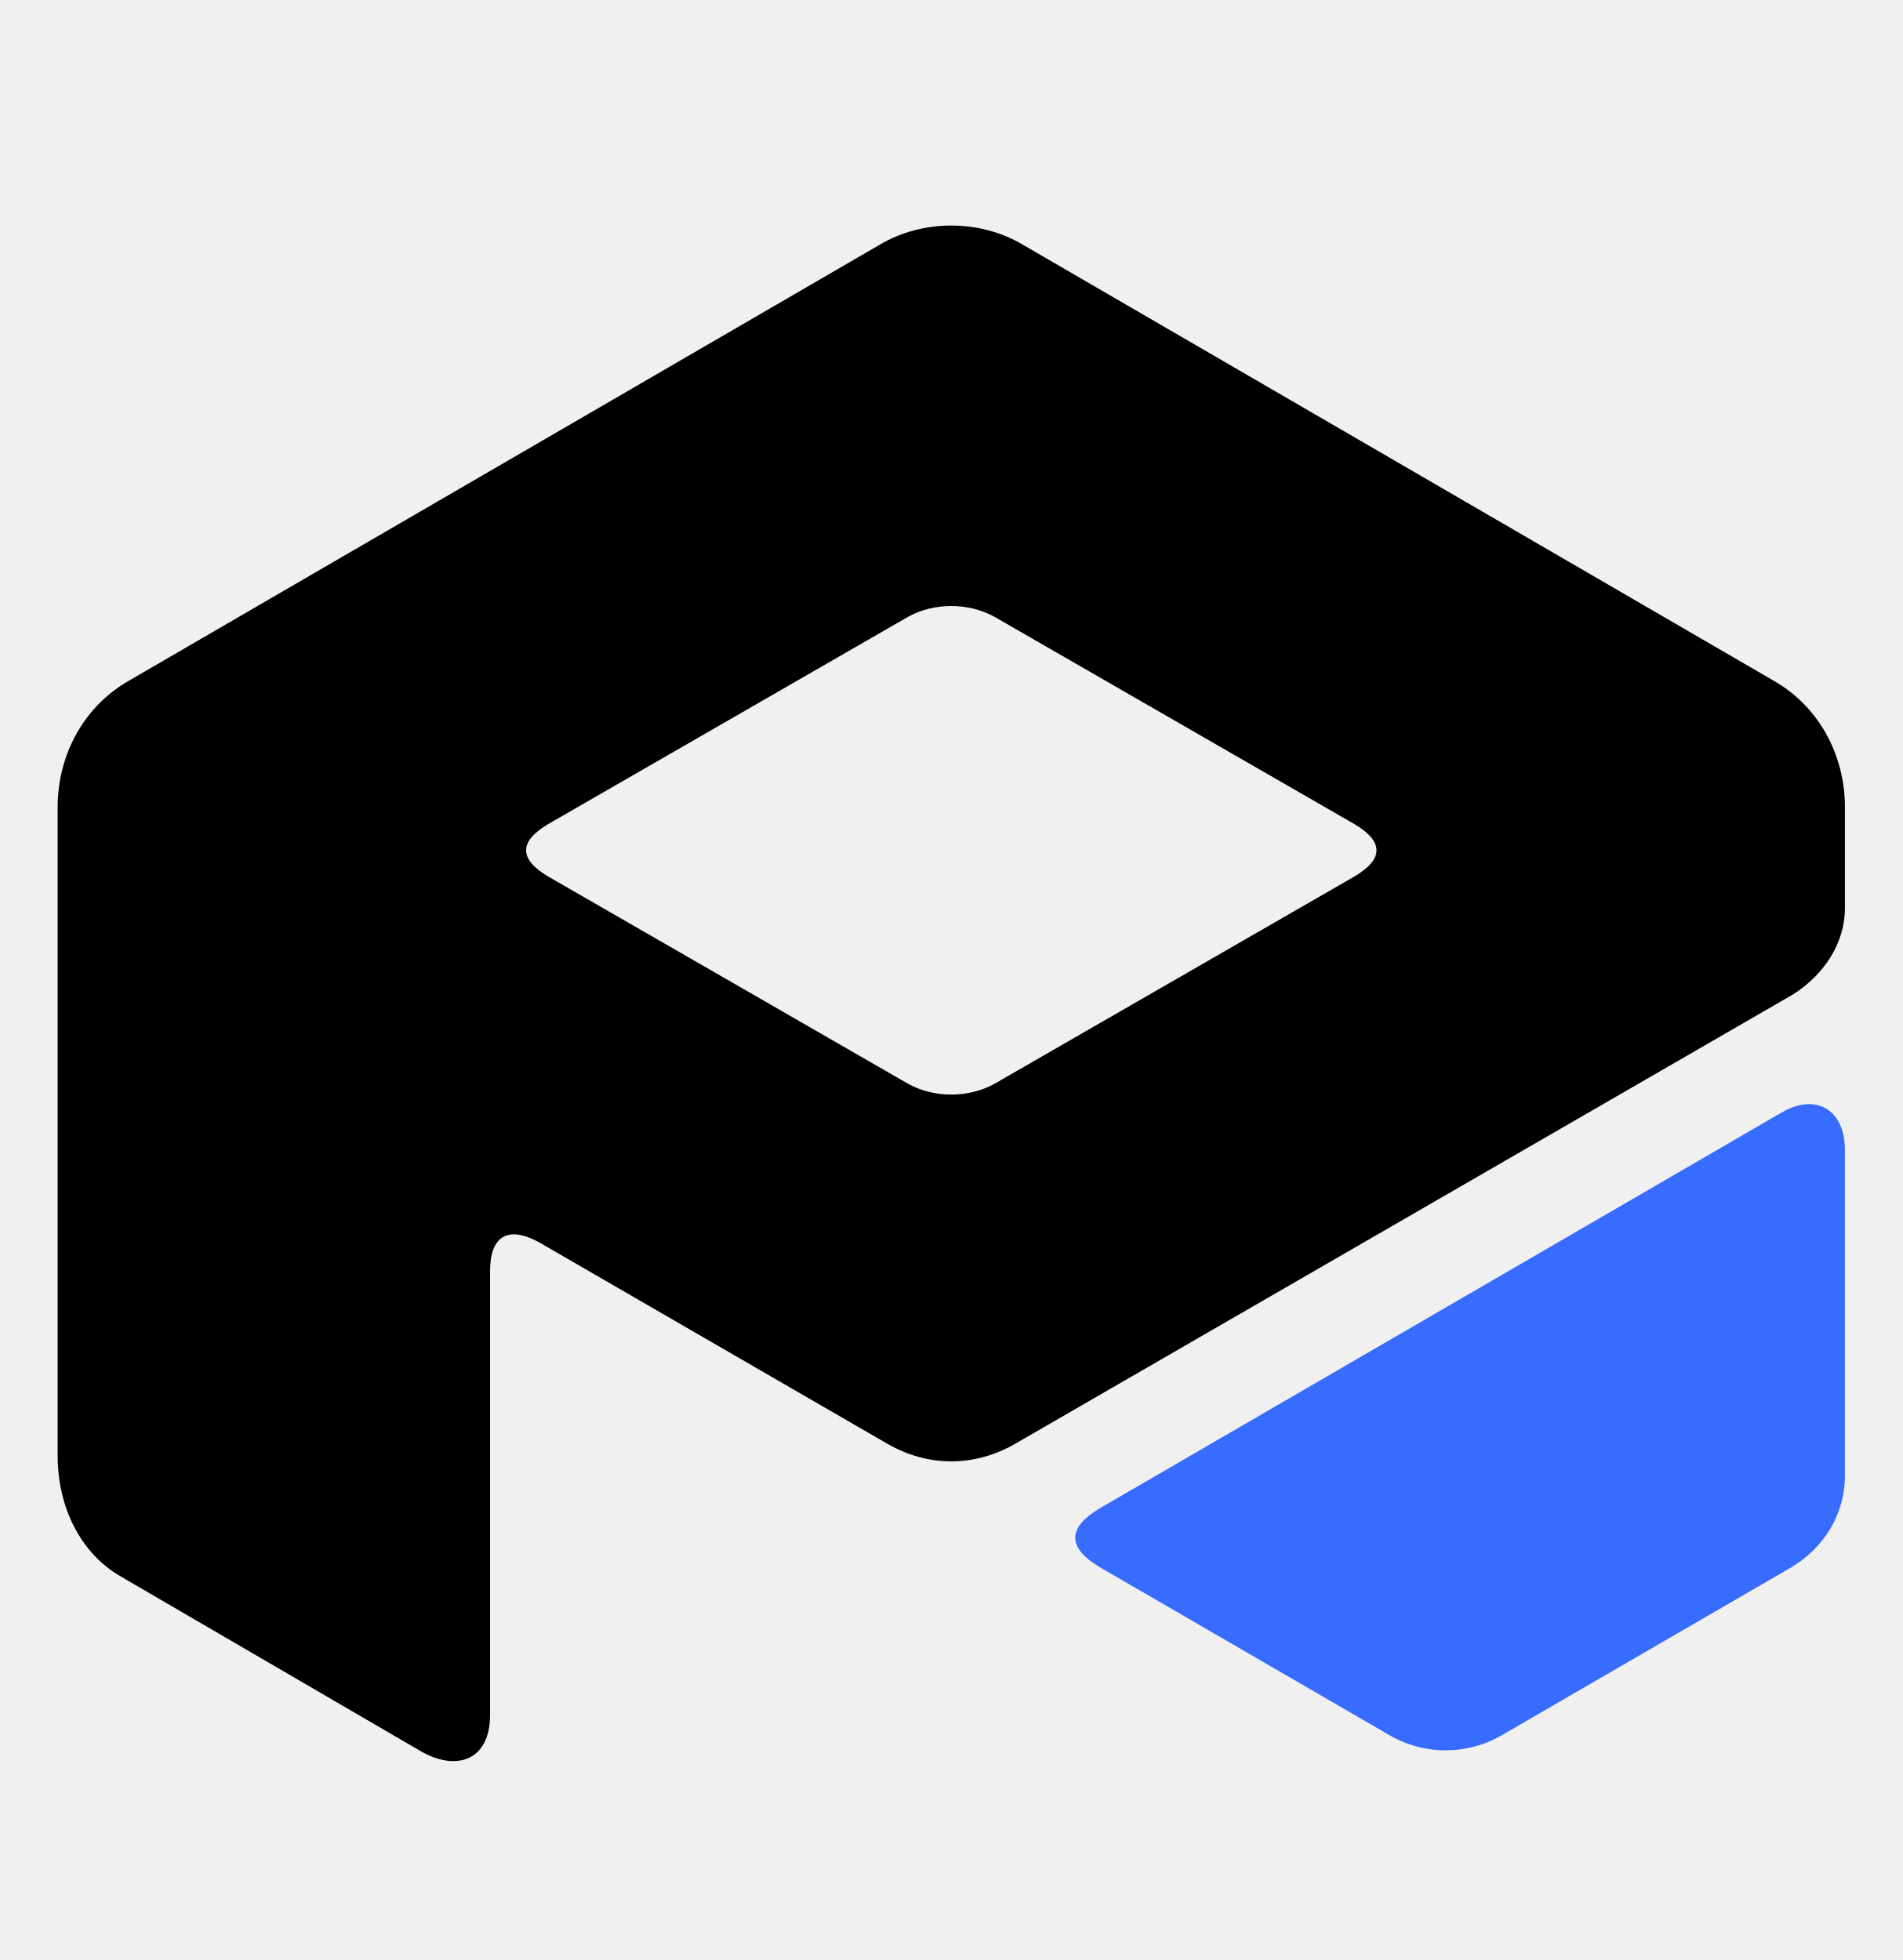
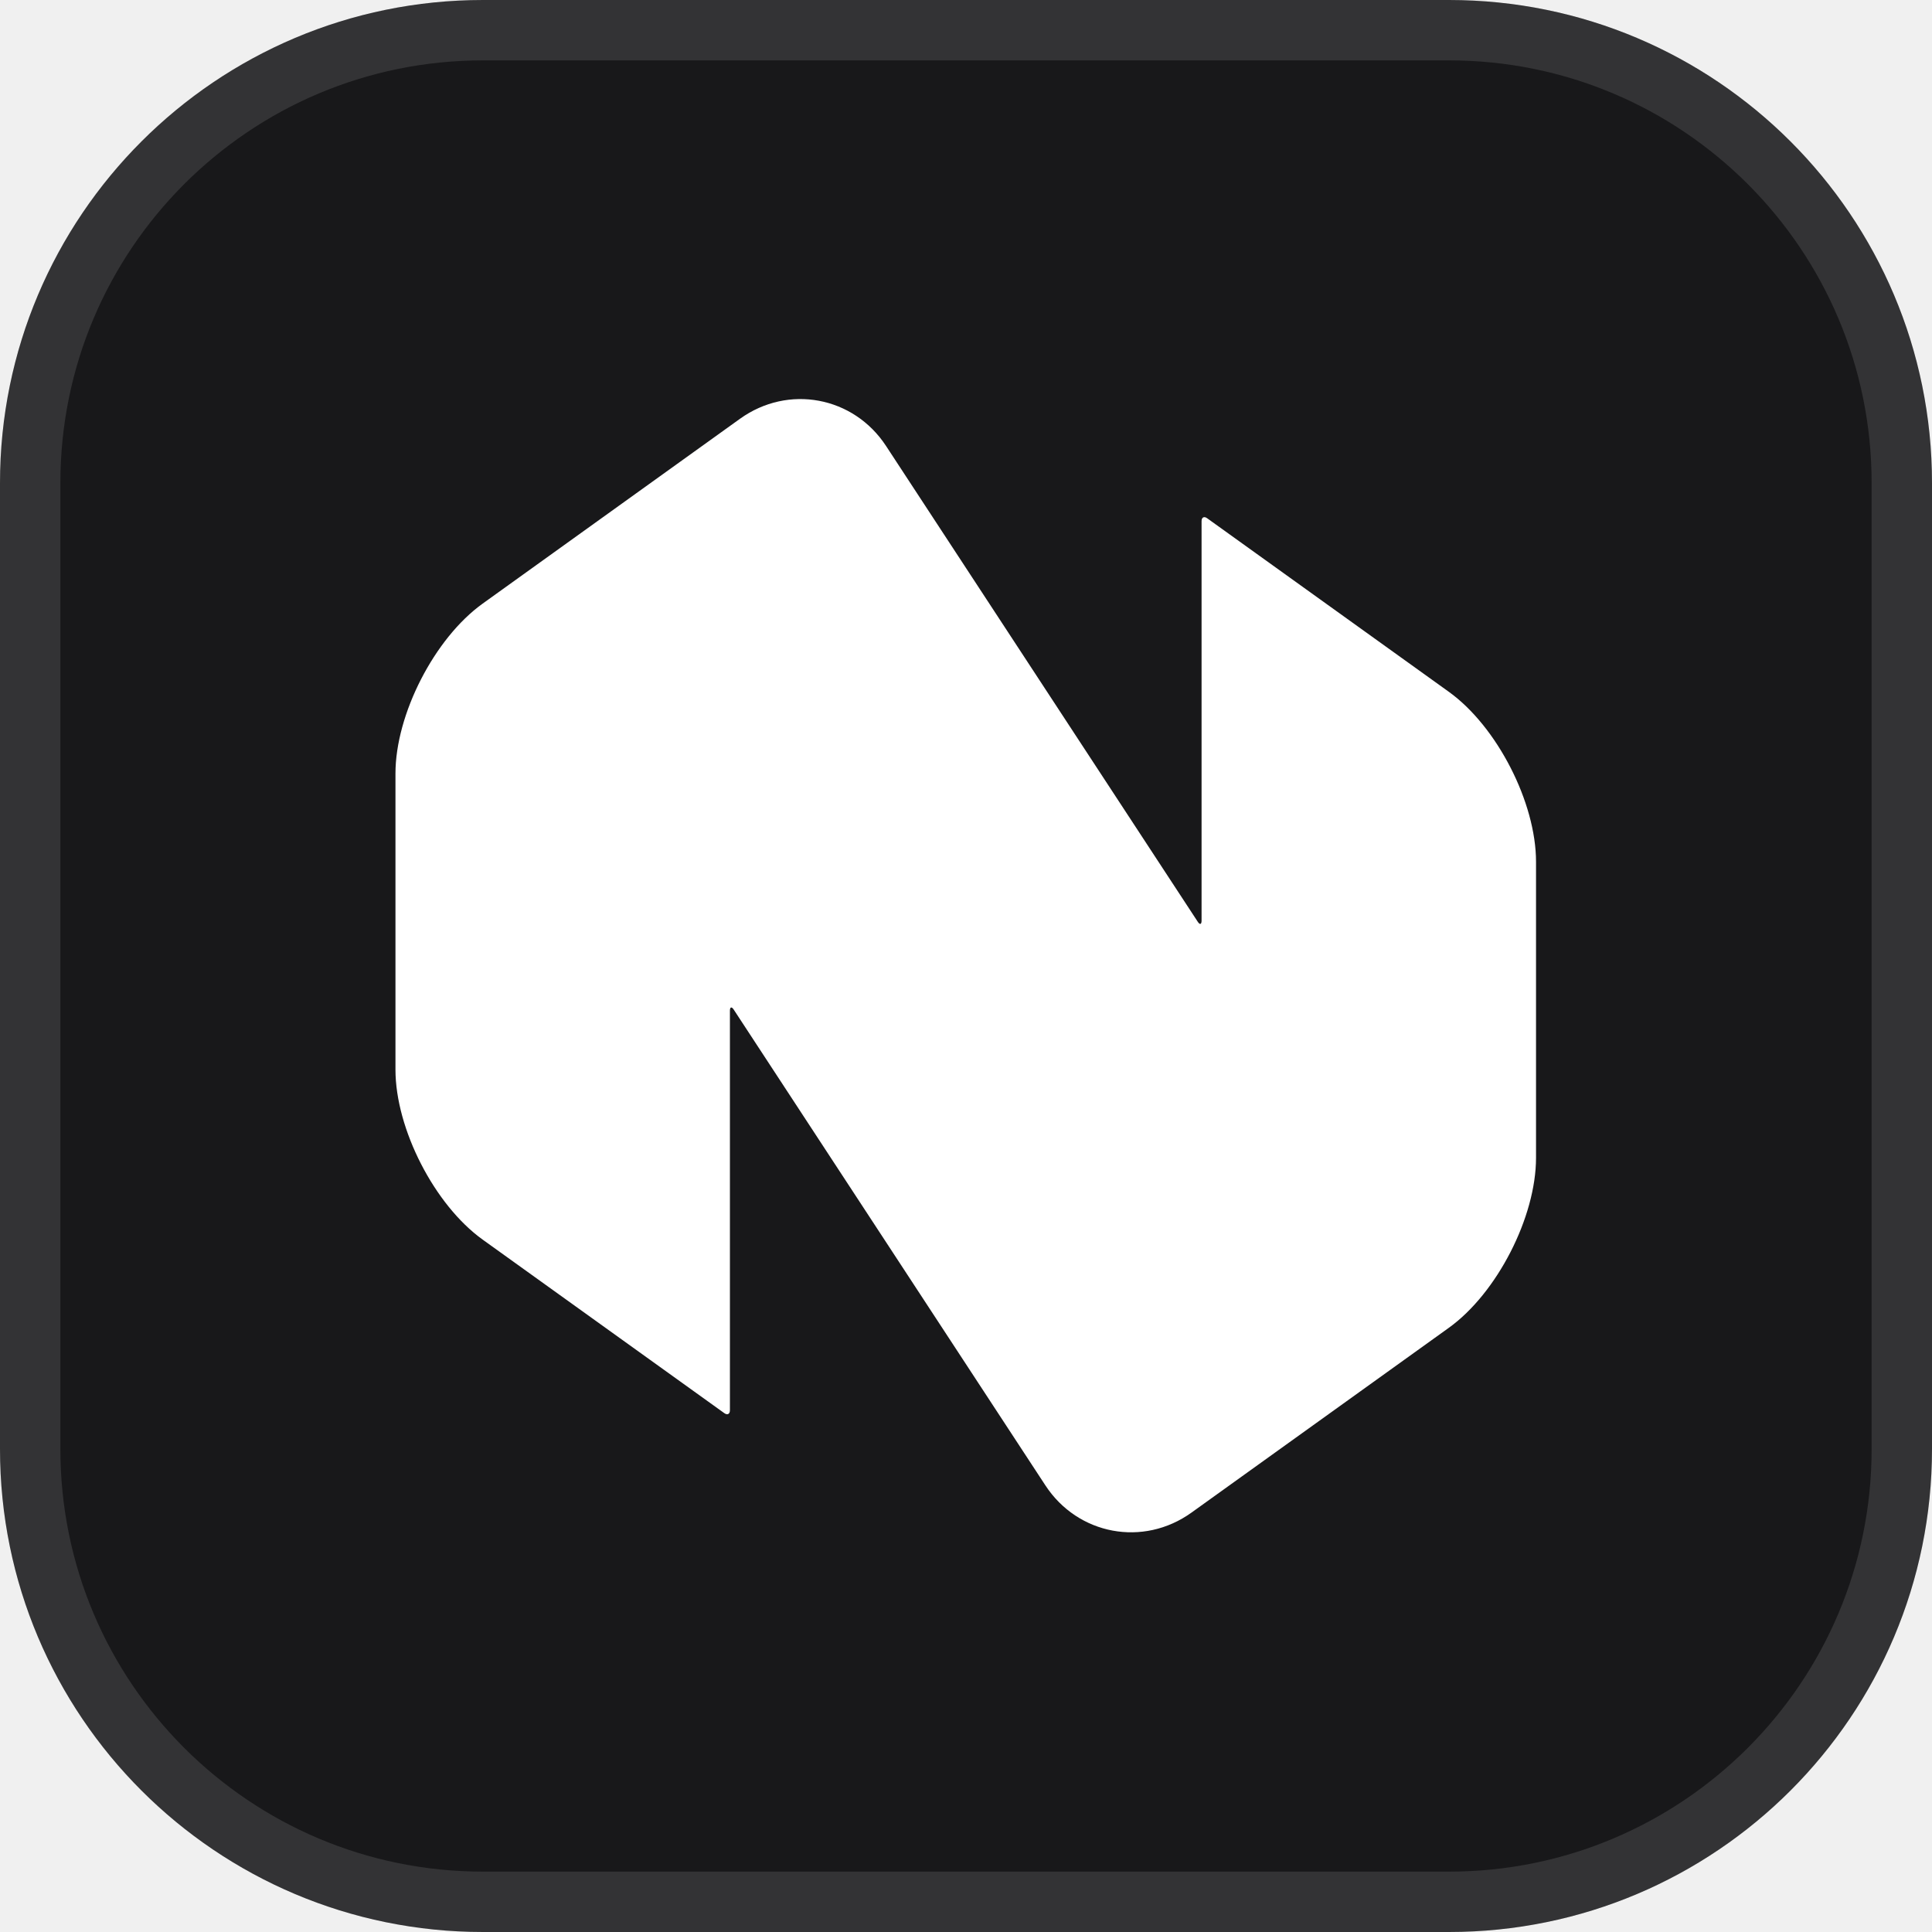
- <svg xmlns="http://www.w3.org/2000/svg" width="66" height="68" viewBox="0 0 66 68" fill="none">
+ <svg xmlns="http://www.w3.org/2000/svg" width="32" height="32" viewBox="0 0 32 32" fill="none">
  <style>
-     .rf-body { fill: #000000; }
+     .narak-container { fill: #18181a; }
+     .narak-ring { stroke: rgba(255, 255, 255, 0.12); }
+     .narak-mark { fill: #ffffff; }
    @media (prefers-color-scheme: dark) {
-       .rf-body { fill: #FFFFFF; }
+       .narak-container { fill: #f5f4f2; }
+       .narak-ring { stroke: rgba(18, 17, 16, 0.12); }
+       .narak-mark { fill: #121110; }
    }
  </style>
-   <path class="rf-body" fill-rule="evenodd" clip-rule="evenodd" d="M2 50.5V28C2 26.2 2.9 24.5 4.5 23.6L30.5 8.5C32 7.6 34 7.6 35.5 8.5L61.5 23.6C63.1 24.5 64 26.2 64 28V31.5C64 32.7 63.3 33.8 62.2 34.5L35.2 50.1C33.8 50.9 32.2 50.9 30.8 50.1L18.7 43.1C17.6 42.5 17 42.9 17 44.1V59.5C17 61.1 15.8 61.5 14.5 60.7L4.2 54.7C2.8 53.9 2 52.3 2 50.5ZM34.5 21.4L47 28.6C48 29.2 48 29.8 47 30.4L34.5 37.6C33.6 38.1 32.4 38.1 31.5 37.6L19 30.4C18 29.8 18 29.2 19 28.6L31.5 21.4C32.4 20.9 33.6 20.9 34.5 21.4Z" />
-   <path d="M38.2 52.3L61.8 38.6C63 37.9 64 38.5 64 39.9V51.2C64 52.5 63.3 53.7 62.1 54.4L52.1 60.2C50.9 60.9 49.4 60.9 48.2 60.2L38.2 54.4C37 53.7 37 53 38.2 52.3Z" fill="#376CFF" />
+   <rect width="32" height="32" rx="8" class="narak-container" />
+   <rect x="0.5" y="0.5" width="31" height="31" rx="7.5" class="narak-ring" />
+   <g transform="translate(6 5.9) scale(0.72)">
+     <path class="narak-mark" d="M2.77 20.322C1.662 19.526 0.764 17.775 0.764 16.411L0.764 9.601C0.764 8.237 1.662 6.487 2.77 5.691L8.69 1.439C9.798 0.643 11.302 0.923 12.049 2.064L19.221 13.011C19.269 13.085 19.308 13.073 19.308 12.985L19.308 3.794C19.308 3.706 19.366 3.676 19.437 3.728L24.996 7.72C26.104 8.516 27.002 10.266 27.002 11.63L27.002 18.44C27.002 19.804 26.104 21.555 24.996 22.351L19.076 26.602C17.968 27.398 16.464 27.118 15.716 25.977L8.545 15.03C8.497 14.957 8.458 14.969 8.458 15.056L8.458 24.248C8.458 24.336 8.4 24.365 8.329 24.314Z" />
+   </g>
</svg>
